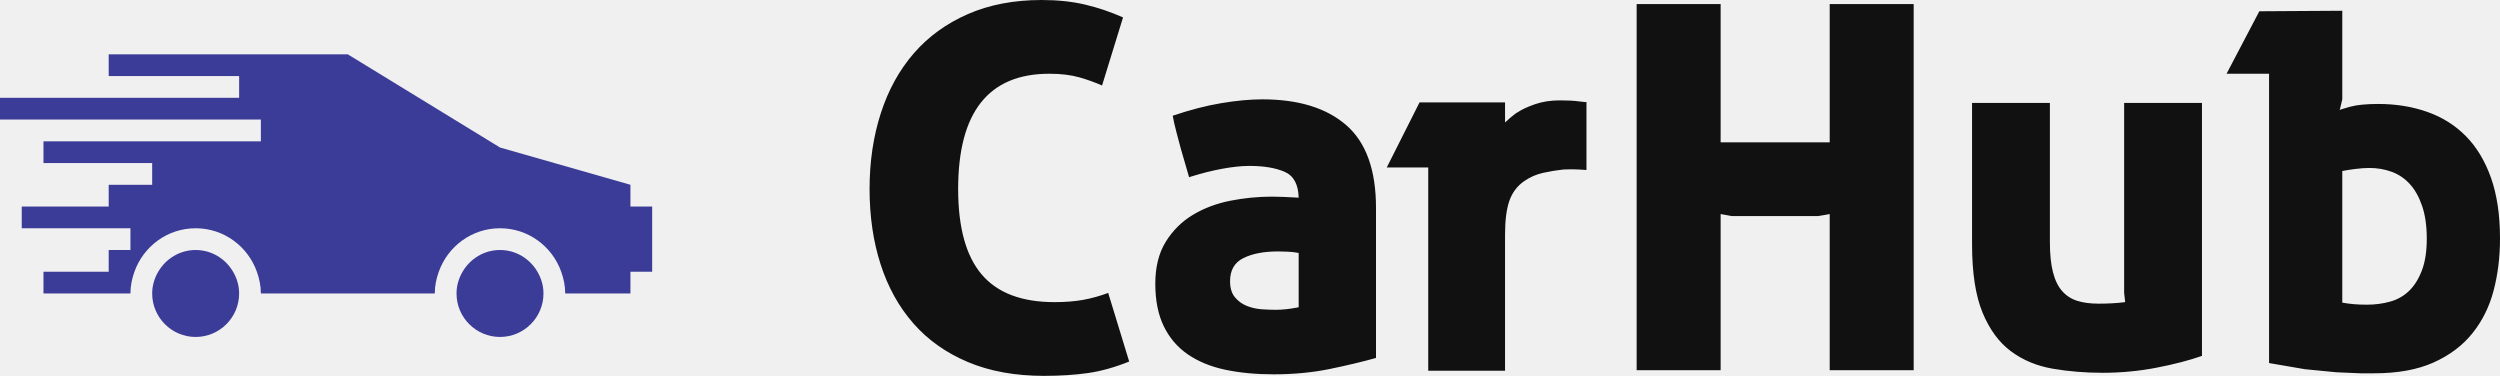
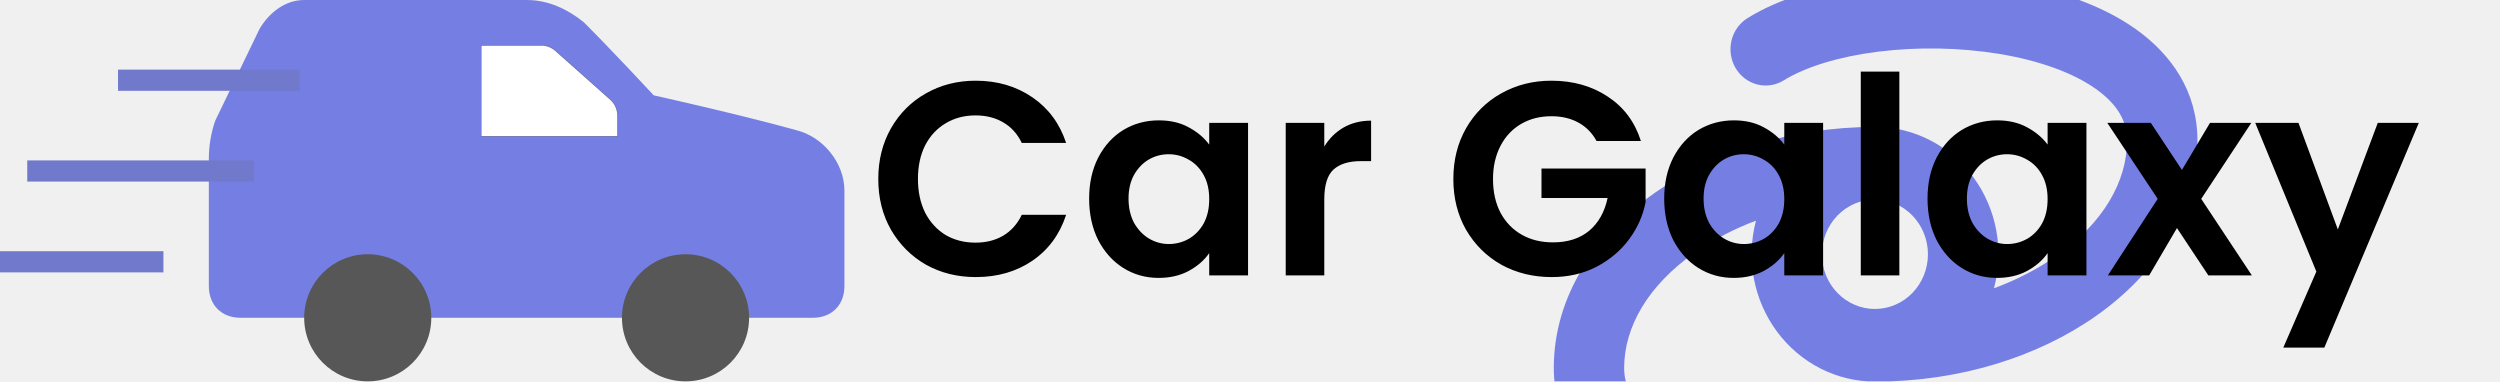
- <svg xmlns="http://www.w3.org/2000/svg" width="501.28" height="75.365" viewBox="0 0 230 34.579" class="css-1j8o68f" version="1.1" id="svg17">
-   <defs id="SvgjsDefs2381" />
-   <g id="SvgjsG2382" featurekey="PG4fjM-0" transform="matrix(2,0,0,2,0,-19)" fill="#3b3c98">
-     <g transform="translate(-270 -140)" id="g11">
-       <g id="g9">
-         <path d="M279,161c-0.736,0-1.375,0.405-1.722,1c-0.172,0.295-0.278,0.635-0.278,1c0,1.102,0.897,2,2,2c1.103,0,2-0.898,2-2    c0-0.365-0.105-0.705-0.278-1C280.375,161.405,279.737,161,279,161z" id="path3" />
-         <path d="M293,161c-0.736,0-1.375,0.405-1.722,1c-0.172,0.295-0.278,0.635-0.278,1c0,1.102,0.897,2,2,2c1.103,0,2-0.898,2-2    c0-0.365-0.105-0.705-0.278-1C294.375,161.405,293.737,161,293,161z" id="path5" />
-         <path d="M299,159v-1l-6-1.715L286,152h-11v1h6v1h-11v1h12v1h-10v1h5v1h-2v1h-4v1h5v1h-1v1h-3v1h4c0-0.352,0.072-0.686,0.184-1    c0.414-1.162,1.512-2,2.816-2c1.305,0,2.402,0.838,2.816,2c0.111,0.314,0.184,0.648,0.184,1h8c0-0.352,0.072-0.686,0.184-1    c0.414-1.162,1.512-2,2.816-2c1.305,0,2.402,0.838,2.816,2c0.111,0.314,0.184,0.648,0.184,1h3v-1h1v-3H299z" id="path7" />
-       </g>
-     </g>
+ <svg xmlns="http://www.w3.org/2000/svg" width="118" height="18" viewBox="0 0 118 18" fill="none">
+   <g clip-path="url(#clip0_2101_2)">
+     <path fill-rule="evenodd" clip-rule="evenodd" d="M100.803 1.371C102.461 2.546 103.719 4.293 103.719 6.629C103.719 10.053 101.728 12.937 98.963 14.891C96.188 16.853 92.47 18.011 88.529 18.011H88.502C87.606 18.012 86.722 17.799 85.919 17.389C85.116 16.979 84.416 16.384 83.872 15.649C83.328 14.914 82.956 14.059 82.784 13.152C82.613 12.244 82.646 11.308 82.882 10.416C81.855 10.798 80.877 11.309 79.971 11.938C77.792 13.477 76.66 15.424 76.66 17.371C76.66 18.261 77.092 19.063 78.135 19.803C79.211 20.565 80.801 21.141 82.679 21.454C84.539 21.762 86.56 21.797 88.409 21.561C90.282 21.326 91.85 20.837 92.878 20.199C93.255 19.97 93.705 19.905 94.129 20.016C94.553 20.128 94.917 20.408 95.142 20.795C95.367 21.182 95.435 21.646 95.331 22.084C95.228 22.523 94.96 22.902 94.587 23.138C93.015 24.114 90.94 24.697 88.812 24.967C86.596 25.239 84.354 25.196 82.149 24.839C79.997 24.48 77.878 23.781 76.255 22.629C74.594 21.454 73.339 19.705 73.339 17.371C73.339 13.947 75.329 11.063 78.095 9.109C80.856 7.157 84.552 6 88.471 5.989H88.56C89.453 5.997 90.332 6.218 91.129 6.634C91.926 7.049 92.619 7.648 93.156 8.384C93.693 9.121 94.059 9.975 94.225 10.88C94.392 11.786 94.354 12.719 94.115 13.607C95.222 13.195 96.226 12.672 97.087 12.062C99.266 10.523 100.397 8.576 100.397 6.629C100.397 5.739 99.966 4.937 98.923 4.197C97.849 3.435 96.257 2.859 94.379 2.546C92.482 2.241 90.554 2.205 88.648 2.439C86.777 2.674 85.207 3.163 84.18 3.801C83.802 4.03 83.353 4.095 82.929 3.984C82.505 3.872 82.141 3.592 81.915 3.205C81.69 2.818 81.622 2.354 81.726 1.916C81.83 1.477 82.097 1.098 82.471 0.862C84.043 -0.114 86.117 -0.697 88.248 -0.967C90.463 -1.239 92.704 -1.196 94.908 -0.839C97.063 -0.48 99.18 0.219 100.803 1.371ZM88.484 9.417H88.509C89.171 9.42 89.806 9.695 90.272 10.18C90.739 10.666 91 11.322 90.999 12.006C90.997 12.69 90.733 13.345 90.264 13.829C89.795 14.312 89.159 14.583 88.497 14.583C87.834 14.583 87.199 14.312 86.73 13.829C86.26 13.345 85.996 12.69 85.995 12.006C85.993 11.322 86.254 10.666 86.721 10.18C87.188 9.695 87.822 9.42 88.484 9.417Z" fill="#757FE3" />
+     <path d="M35.357 15H38.357C39.257 15 39.857 14.4 39.857 13.5V9C39.857 7.65 38.807 6.45 37.607 6.15C34.907 5.4 30.857 4.5 30.857 4.5C30.857 4.5 28.907 2.4 27.557 1.05C26.807 0.45 25.907 0 24.857 0H14.357C13.457 0 12.707 0.6 12.257 1.35L10.157 5.7C9.958 6.279 9.857 6.888 9.857 7.5V13.5C9.857 14.4 10.457 15 11.357 15H14.357" fill="#757FE3" />
+     <path d="M17.357 18C19.014 18 20.357 16.657 20.357 15C20.357 13.343 19.014 12 17.357 12C15.7 12 14.357 13.343 14.357 15C14.357 16.657 15.7 18 17.357 18Z" fill="#575757" />
+     <path d="M32.357 18C34.014 18 35.357 16.657 35.357 15C35.357 13.343 34.014 12 32.357 12C30.7 12 29.357 13.343 29.357 15C29.357 16.657 30.7 18 32.357 18Z" fill="#575757" />
+     <line x1="5.571" y1="3.786" x2="14.143" y2="3.786" stroke="#7079CC" />
+     <line x1="1.286" y1="8.071" x2="12" y2="8.071" stroke="#7079CC" />
+     <line x1="-3" y1="12.357" x2="7.714" y2="12.357" stroke="#7079CC" />
+     <path d="M25.548 2.143C25.793 2.143 26.03 2.233 26.213 2.395L27.536 3.571L28.807 4.702C29.021 4.891 29.143 5.163 29.143 5.449V6.429H22.714V2.143H25.548Z" fill="white" stroke="black" stroke-width="0.01" />
+     <path d="M41.455 8.45C41.455 7.557 41.654 6.76 42.053 6.058C42.46 5.347 43.011 4.797 43.704 4.407C44.406 4.008 45.19 3.809 46.057 3.809C47.071 3.809 47.959 4.069 48.722 4.589C49.485 5.109 50.018 5.828 50.321 6.747H48.228C48.02 6.314 47.725 5.989 47.344 5.772C46.971 5.555 46.538 5.447 46.044 5.447C45.515 5.447 45.043 5.573 44.627 5.824C44.22 6.067 43.899 6.413 43.665 6.864C43.44 7.315 43.327 7.843 43.327 8.45C43.327 9.048 43.44 9.577 43.665 10.036C43.899 10.487 44.22 10.838 44.627 11.089C45.043 11.332 45.515 11.453 46.044 11.453C46.538 11.453 46.971 11.345 47.344 11.128C47.725 10.903 48.02 10.573 48.228 10.14H50.321C50.018 11.067 49.485 11.791 48.722 12.311C47.968 12.822 47.08 13.078 46.057 13.078C45.19 13.078 44.406 12.883 43.704 12.493C43.011 12.094 42.46 11.544 42.053 10.842C41.654 10.14 41.455 9.343 41.455 8.45ZM51.407 9.373C51.407 8.645 51.55 7.999 51.837 7.436C52.131 6.873 52.526 6.439 53.02 6.136C53.522 5.833 54.081 5.681 54.697 5.681C55.234 5.681 55.702 5.789 56.1 6.006C56.508 6.223 56.833 6.496 57.075 6.825V5.798H58.908V13H57.075V11.947C56.842 12.285 56.517 12.567 56.1 12.792C55.693 13.009 55.221 13.117 54.684 13.117C54.077 13.117 53.522 12.961 53.02 12.649C52.526 12.337 52.131 11.899 51.837 11.336C51.55 10.764 51.407 10.11 51.407 9.373ZM57.075 9.399C57.075 8.957 56.989 8.58 56.816 8.268C56.642 7.947 56.408 7.705 56.114 7.54C55.819 7.367 55.502 7.28 55.164 7.28C54.827 7.28 54.514 7.362 54.228 7.527C53.943 7.692 53.709 7.934 53.526 8.255C53.353 8.567 53.267 8.94 53.267 9.373C53.267 9.806 53.353 10.188 53.526 10.517C53.709 10.838 53.943 11.085 54.228 11.258C54.523 11.431 54.835 11.518 55.164 11.518C55.502 11.518 55.819 11.436 56.114 11.271C56.408 11.098 56.642 10.855 56.816 10.543C56.989 10.222 57.075 9.841 57.075 9.399ZM62.506 6.916C62.74 6.535 63.043 6.236 63.416 6.019C63.797 5.802 64.231 5.694 64.716 5.694V7.605H64.235C63.663 7.605 63.23 7.739 62.935 8.008C62.649 8.277 62.506 8.745 62.506 9.412V13H60.686V5.798H62.506V6.916ZM75.358 6.656C75.15 6.275 74.864 5.984 74.5 5.785C74.136 5.586 73.711 5.486 73.226 5.486C72.688 5.486 72.212 5.607 71.796 5.85C71.38 6.093 71.055 6.439 70.821 6.89C70.587 7.341 70.47 7.861 70.47 8.45C70.47 9.057 70.587 9.585 70.821 10.036C71.063 10.487 71.397 10.833 71.822 11.076C72.246 11.319 72.74 11.44 73.304 11.44C73.997 11.44 74.565 11.258 75.007 10.894C75.449 10.521 75.739 10.006 75.878 9.347H72.758V7.956H77.672V9.542C77.55 10.175 77.29 10.76 76.892 11.297C76.493 11.834 75.977 12.268 75.345 12.597C74.721 12.918 74.019 13.078 73.239 13.078C72.363 13.078 71.57 12.883 70.86 12.493C70.158 12.094 69.603 11.544 69.196 10.842C68.797 10.14 68.598 9.343 68.598 8.45C68.598 7.557 68.797 6.76 69.196 6.058C69.603 5.347 70.158 4.797 70.86 4.407C71.57 4.008 72.359 3.809 73.226 3.809C74.248 3.809 75.137 4.06 75.891 4.563C76.645 5.057 77.165 5.755 77.451 6.656H75.358ZM78.55 9.373C78.55 8.645 78.693 7.999 78.979 7.436C79.274 6.873 79.668 6.439 80.162 6.136C80.665 5.833 81.224 5.681 81.839 5.681C82.376 5.681 82.844 5.789 83.243 6.006C83.65 6.223 83.975 6.496 84.218 6.825V5.798H86.051V13H84.218V11.947C83.984 12.285 83.659 12.567 83.243 12.792C82.836 13.009 82.363 13.117 81.826 13.117C81.219 13.117 80.665 12.961 80.162 12.649C79.668 12.337 79.274 11.899 78.979 11.336C78.693 10.764 78.55 10.11 78.55 9.373ZM84.218 9.399C84.218 8.957 84.131 8.58 83.958 8.268C83.785 7.947 83.551 7.705 83.256 7.54C82.961 7.367 82.645 7.28 82.307 7.28C81.969 7.28 81.657 7.362 81.371 7.527C81.085 7.692 80.851 7.934 80.669 8.255C80.496 8.567 80.409 8.94 80.409 9.373C80.409 9.806 80.496 10.188 80.669 10.517C80.851 10.838 81.085 11.085 81.371 11.258C81.666 11.431 81.978 11.518 82.307 11.518C82.645 11.518 82.961 11.436 83.256 11.271C83.551 11.098 83.785 10.855 83.958 10.543C84.131 10.222 84.218 9.841 84.218 9.399ZM89.649 3.38V13H87.829V3.38H89.649ZM90.979 9.373C90.979 8.645 91.122 7.999 91.408 7.436C91.703 6.873 92.097 6.439 92.591 6.136C93.094 5.833 93.653 5.681 94.268 5.681C94.805 5.681 95.273 5.789 95.672 6.006C96.079 6.223 96.404 6.496 96.647 6.825V5.798H98.48V13H96.647V11.947C96.413 12.285 96.088 12.567 95.672 12.792C95.264 13.009 94.792 13.117 94.255 13.117C93.648 13.117 93.094 12.961 92.591 12.649C92.097 12.337 91.703 11.899 91.408 11.336C91.122 10.764 90.979 10.11 90.979 9.373ZM96.647 9.399C96.647 8.957 96.56 8.58 96.387 8.268C96.213 7.947 95.98 7.705 95.685 7.54C95.39 7.367 95.074 7.28 94.736 7.28C94.398 7.28 94.086 7.362 93.8 7.527C93.514 7.692 93.28 7.934 93.098 8.255C92.924 8.567 92.838 8.94 92.838 9.373C92.838 9.806 92.924 10.188 93.098 10.517C93.28 10.838 93.514 11.085 93.8 11.258C94.094 11.431 94.406 11.518 94.736 11.518C95.074 11.518 95.39 11.436 95.685 11.271C95.98 11.098 96.213 10.855 96.387 10.543C96.56 10.222 96.647 9.841 96.647 9.399ZM104.235 13L102.753 10.764L101.44 13H99.49L101.843 9.386L99.464 5.798H101.518L102.987 8.021L104.313 5.798H106.263L103.897 9.386L106.289 13H104.235ZM114.168 5.798L109.709 16.406H107.772L109.332 12.818L106.446 5.798H108.487L110.346 10.829L112.231 5.798H114.168Z" fill="black" />
  </g>
-   <g id="SvgjsG2383" featurekey="jxYttZ-0" transform="matrix(2.355529,0,0,2.355529,78.25691,-13.04958)" fill="#111111">
-     <path d="M10.88 19.66 c-0.56 0.227 -1.097 0.377 -1.61 0.45 s-1.083 0.11 -1.71 0.11 c-1.133 0 -2.127 -0.18 -2.98 -0.54 s-1.563 -0.863 -2.13 -1.51 s-0.993 -1.417 -1.28 -2.31 s-0.43 -1.873 -0.43 -2.94 s0.147 -2.053 0.44 -2.96 s0.723 -1.687 1.29 -2.34 s1.27 -1.163 2.11 -1.53 s1.8 -0.55 2.88 -0.55 c0.627 0 1.193 0.06 1.7 0.18 s1 0.287 1.48 0.5 l-0.82 2.66 c-0.267 -0.12 -0.563 -0.227 -0.89 -0.32 s-0.717 -0.14 -1.17 -0.14 c-2.373 0 -3.56 1.5 -3.56 4.5 c0 1.507 0.307 2.62 0.92 3.34 s1.56 1.08 2.84 1.08 c0.427 0 0.803 -0.03 1.13 -0.09 s0.65 -0.15 0.97 -0.27 z M17.5 15.42 c-0.133 -0.027 -0.273 -0.043 -0.42 -0.05 s-0.273 -0.01 -0.38 -0.01 c-0.56 0 -1.013 0.087 -1.36 0.26 s-0.52 0.473 -0.52 0.9 c0 0.267 0.063 0.477 0.19 0.63 s0.283 0.267 0.47 0.34 s0.383 0.117 0.59 0.13 s0.383 0.02 0.53 0.02 c0.267 0 0.567 -0.033 0.9 -0.1 l0 -2.12 z M16.46 13.22 c0.107 0 0.25 0.003 0.43 0.01 s0.383 0.017 0.61 0.03 c-0.013 -0.52 -0.197 -0.857 -0.55 -1.01 s-0.81 -0.23 -1.37 -0.23 c-0.307 0 -0.66 0.037 -1.06 0.11 s-0.833 0.183 -1.3 0.33 l-0.32 -1.1 c-0.04 -0.147 -0.097 -0.36 -0.17 -0.64 s-0.123 -0.5 -0.15 -0.66 c0.667 -0.227 1.297 -0.39 1.89 -0.49 s1.13 -0.15 1.61 -0.15 c1.413 0 2.507 0.337 3.28 1.01 s1.16 1.75 1.16 3.23 l0 5.86 c-0.52 0.147 -1.12 0.29 -1.8 0.43 s-1.413 0.21 -2.2 0.21 c-0.693 0 -1.323 -0.06 -1.89 -0.18 s-1.053 -0.32 -1.46 -0.6 s-0.72 -0.647 -0.94 -1.1 s-0.33 -1.007 -0.33 -1.66 s0.137 -1.2 0.41 -1.64 s0.627 -0.79 1.06 -1.05 s0.92 -0.443 1.46 -0.55 s1.083 -0.16 1.63 -0.16 z M26.06 9.92 c0.16 -0.107 0.383 -0.21 0.67 -0.31 s0.61 -0.15 0.97 -0.15 c0.307 0 0.557 0.013 0.75 0.04 s0.29 0.033 0.29 0.02 l0 2.66 c-0.307 -0.027 -0.607 -0.033 -0.9 -0.02 c-0.253 0.027 -0.517 0.07 -0.79 0.13 s-0.523 0.17 -0.75 0.33 c-0.267 0.187 -0.457 0.44 -0.57 0.76 s-0.17 0.76 -0.17 1.32 l0 5.32 l-3 0 l0 -7.94 l-1.62 0 l1.28 -2.54 l3.34 0 l0 0.78 c0.067 -0.053 0.127 -0.107 0.18 -0.16 c0.053 -0.04 0.107 -0.083 0.16 -0.13 s0.107 -0.083 0.16 -0.11 z M30.7 5.7 l3.28 -0 l0 5.4 l4.26 0 l0 -5.4 l3.28 0 l0 14.3 l-3.28 0 l0 -6.1 c-0.08 0.013 -0.153 0.027 -0.22 0.04 l-0.24 0.04 l-3.36 0 l-0.44 -0.08 l0 6.1 l-3.28 0 l0 -14.3 z M43.8 9.56 l3.04 -0 l0 5.44 c0 0.467 0.04 0.857 0.12 1.17 s0.2 0.56 0.36 0.74 s0.357 0.307 0.59 0.38 s0.51 0.11 0.83 0.11 c0.387 0 0.733 -0.02 1.04 -0.06 l-0.04 -0.36 l0 -7.42 l3.04 0 l0 9.88 c-0.493 0.173 -1.083 0.327 -1.77 0.46 s-1.39 0.2 -2.11 0.2 c-0.68 0 -1.33 -0.053 -1.95 -0.16 s-1.163 -0.333 -1.63 -0.68 s-0.837 -0.85 -1.11 -1.51 s-0.41 -1.55 -0.41 -2.67 l0 -5.52 z M58.26 5.96 l-0 3.46 l-0.1 0.42 c0 -0.013 0.133 -0.057 0.4 -0.13 s0.633 -0.11 1.1 -0.11 c0.693 0 1.333 0.103 1.92 0.31 s1.09 0.523 1.51 0.95 s0.747 0.97 0.98 1.63 s0.35 1.45 0.35 2.37 c0 0.72 -0.083 1.397 -0.25 2.03 s-0.443 1.19 -0.83 1.67 s-0.893 0.86 -1.52 1.14 s-1.4 0.42 -2.32 0.42 l-0.53 0 l-0.94 -0.04 l-1.23 -0.12 l-1.4 -0.24 l0 -11.3 l-1.66 0 l1.28 -2.44 z M59.22 17.44 c0.32 0 0.623 -0.04 0.91 -0.12 s0.533 -0.22 0.74 -0.42 s0.373 -0.467 0.5 -0.8 s0.19 -0.747 0.19 -1.24 s-0.06 -0.917 -0.18 -1.27 s-0.28 -0.64 -0.48 -0.86 s-0.437 -0.38 -0.71 -0.48 s-0.563 -0.15 -0.87 -0.15 c-0.16 0 -0.347 0.013 -0.56 0.04 s-0.38 0.053 -0.5 0.08 l0 5.14 c0.147 0.027 0.297 0.047 0.45 0.06 s0.323 0.02 0.51 0.02 z" id="path14" />
-   </g>
+   <defs>
+     <clipPath id="clip0_2101_2">
+       <rect width="118" height="18" fill="white" />
+     </clipPath>
+   </defs>
</svg>
